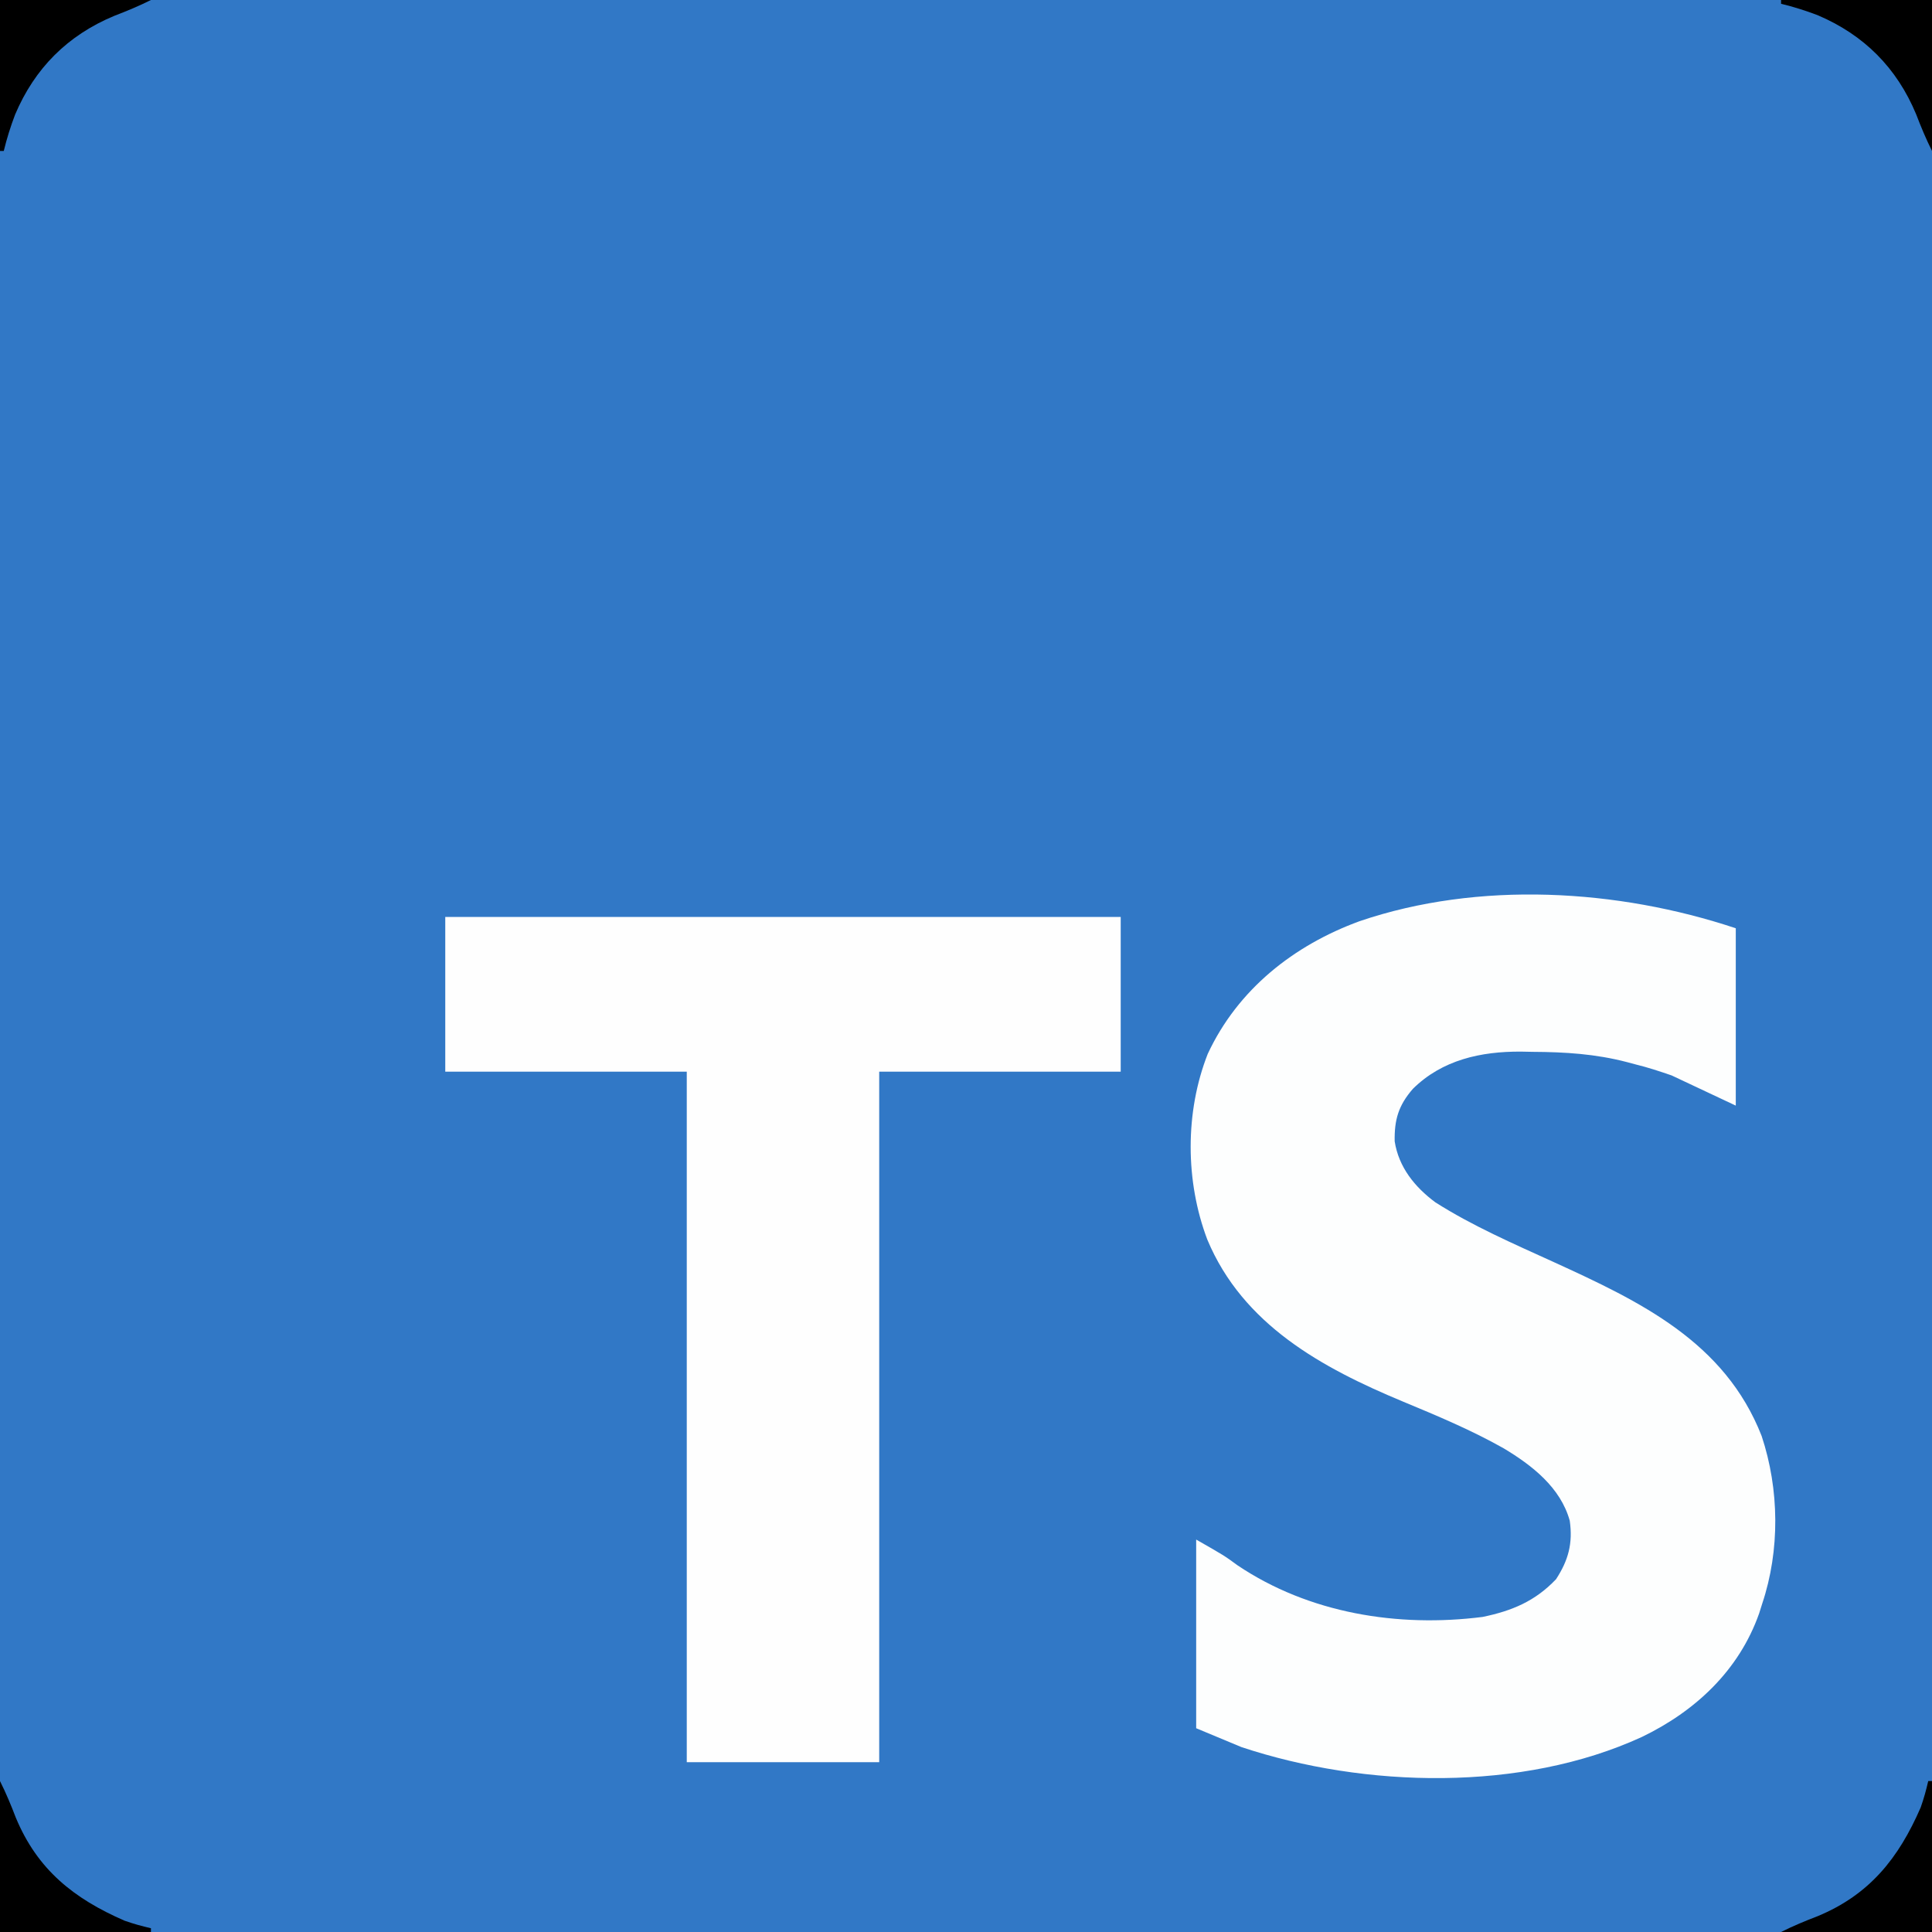
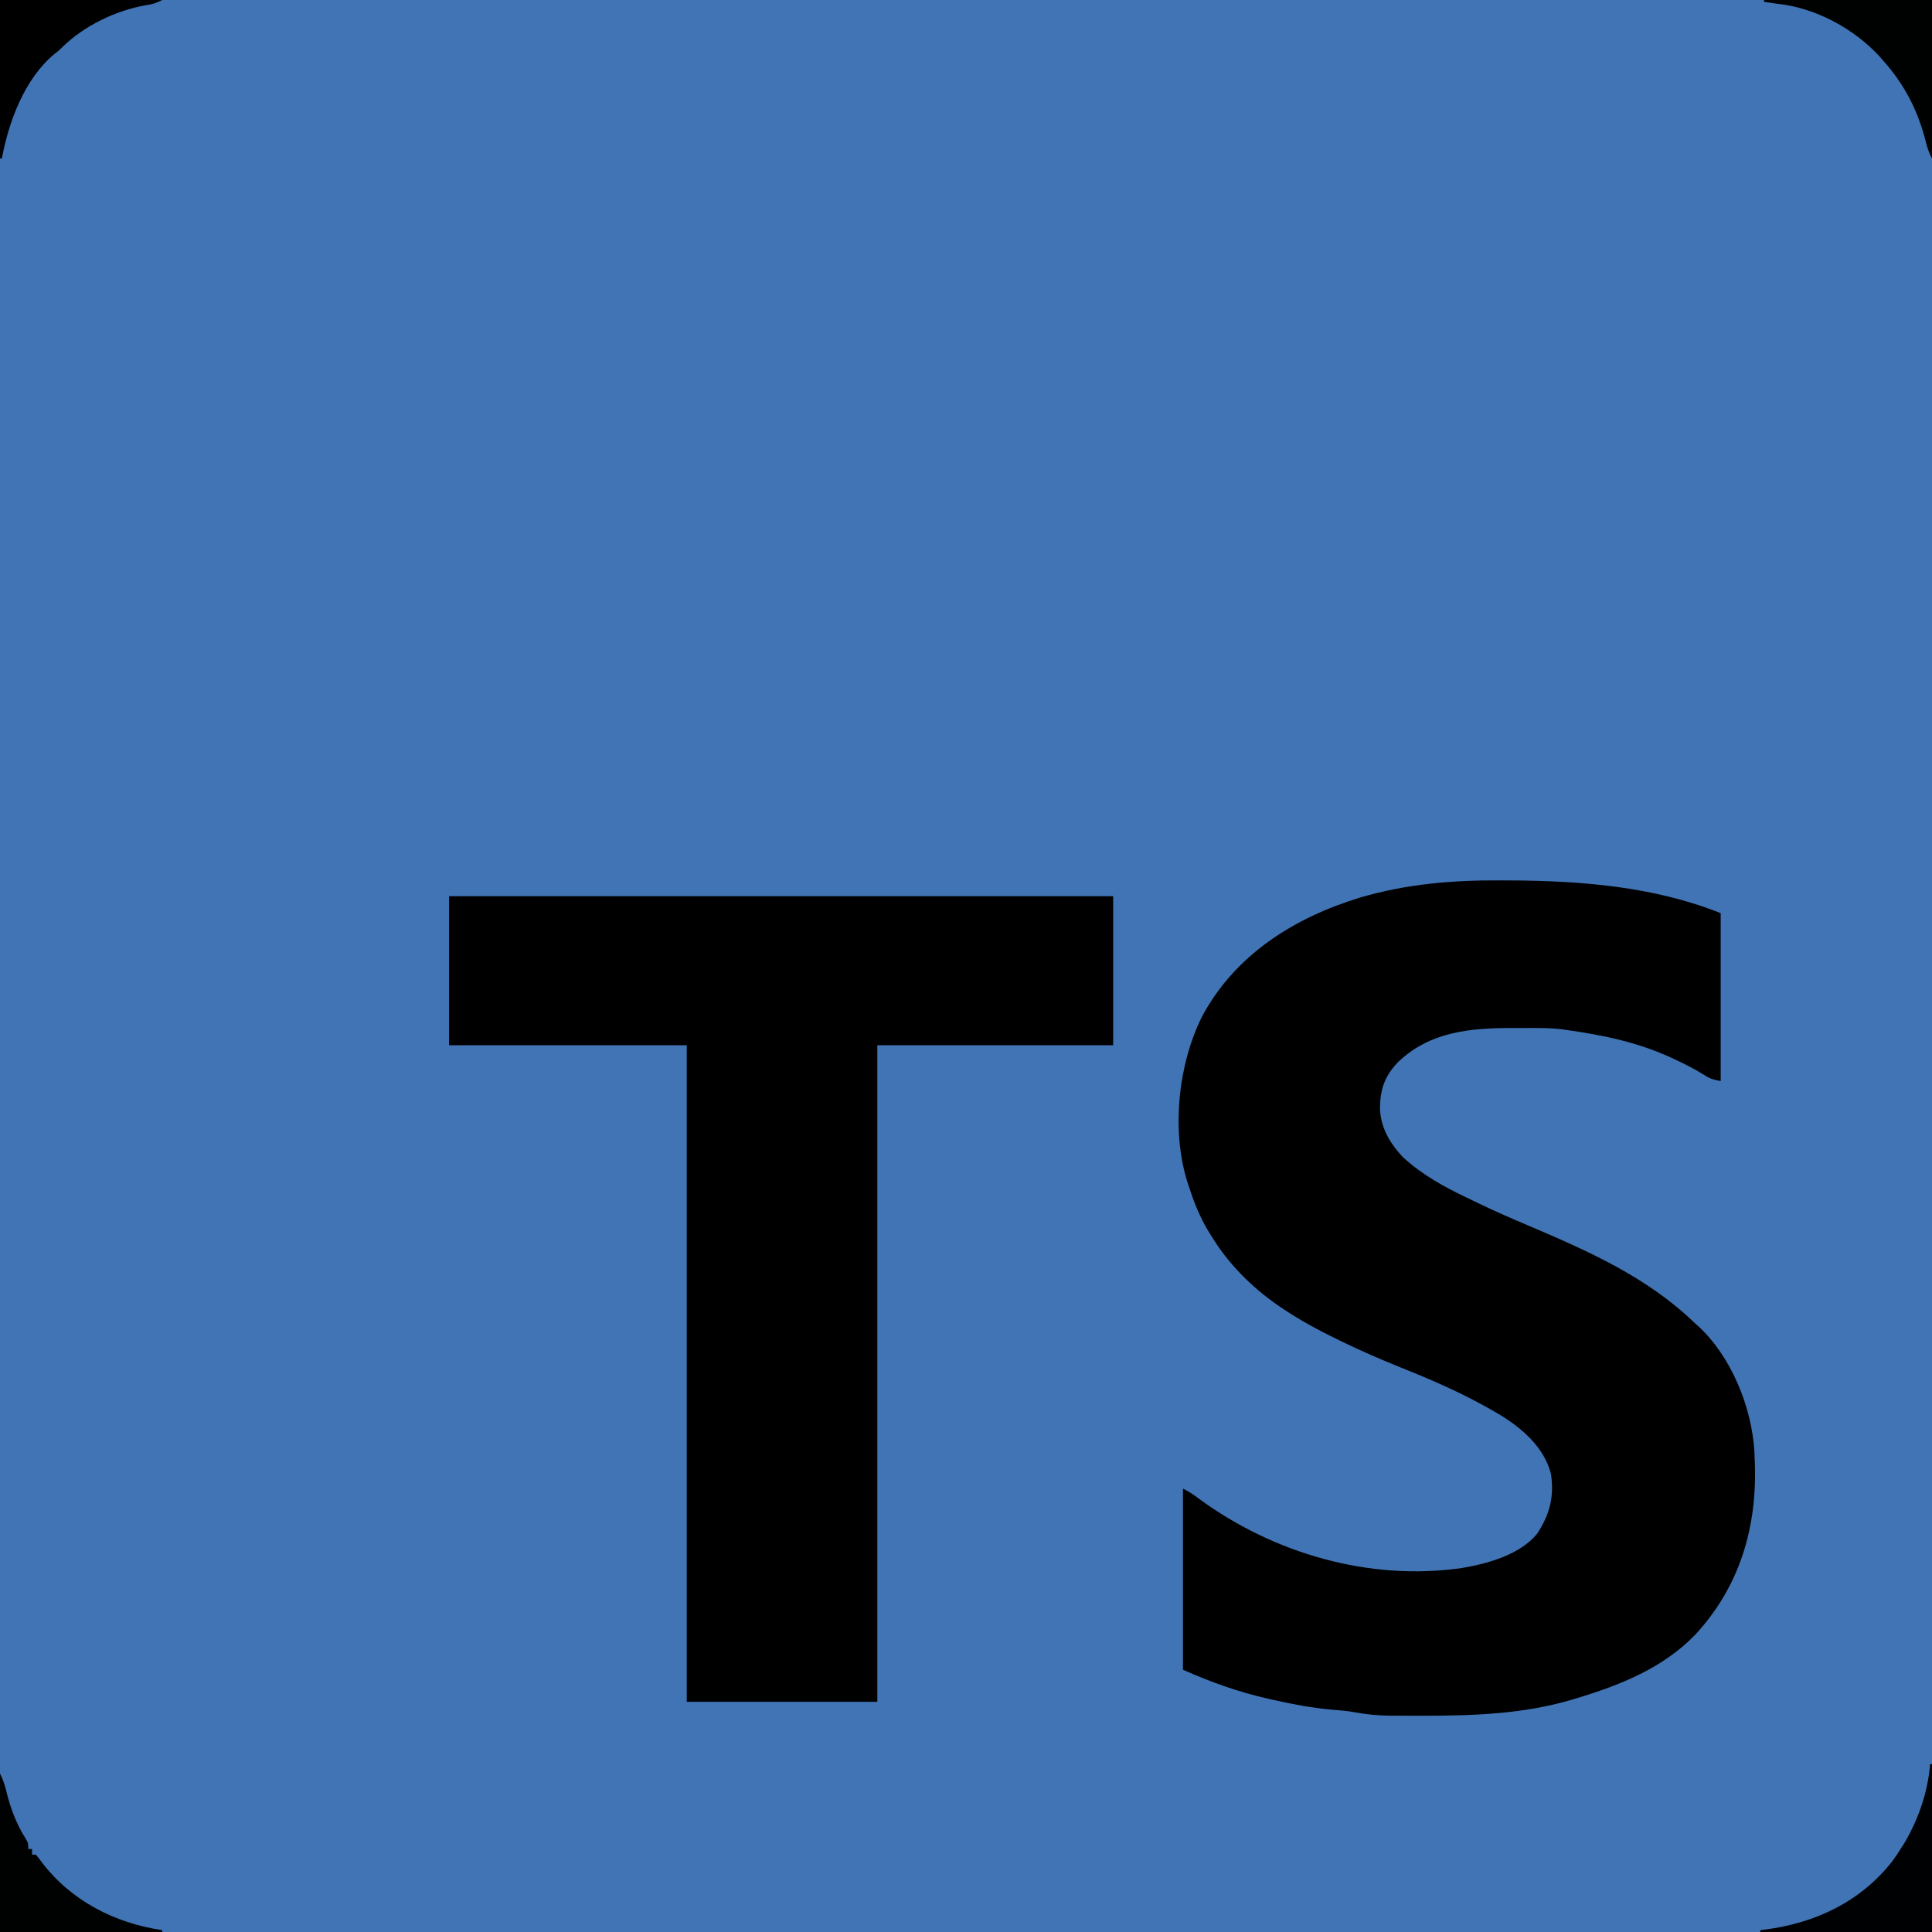
- <svg xmlns="http://www.w3.org/2000/svg" version="1.1" width="512" height="512">
-   <path d="M0 0 C168.96 0 337.92 0 512 0 C512 168.96 512 337.92 512 512 C343.04 512 174.08 512 0 512 C0 343.04 0 174.08 0 0 Z " fill="#3178C6" transform="translate(0,0)" />
-   <path d="M0 0 C0 15.51 0 31.02 0 47 C-5.61 44.36 -11.22 41.72 -17 39 C-20.276 37.874 -23.3 36.873 -26.625 36.062 C-27.348 35.868 -28.071 35.674 -28.816 35.475 C-37.15 33.297 -45.227 32.793 -53.812 32.75 C-55.356 32.719 -55.356 32.719 -56.932 32.688 C-67.547 32.634 -77.783 34.86 -85.57 42.551 C-89.411 46.973 -90.497 50.747 -90.395 56.465 C-89.327 63.322 -85.077 68.573 -79.625 72.625 C-69.742 78.907 -58.934 83.586 -48.305 88.434 C-25.371 98.907 -2.929 109.57 6.848 134.539 C11.561 148.696 11.738 164.847 7 179 C6.733 179.848 6.466 180.696 6.191 181.57 C0.855 196.701 -10.745 207.502 -24.909 214.322 C-56.636 228.905 -98.22 227.88 -131 217 C-136.94 214.525 -136.94 214.525 -143 212 C-143 195.5 -143 179 -143 162 C-135.531 166.268 -135.531 166.268 -132.062 168.812 C-113.084 181.573 -89.516 185.349 -67.09 182.504 C-59.27 180.885 -53.158 178.324 -47.625 172.5 C-44.358 167.473 -43.15 163.015 -44 157 C-46.433 148.208 -53.99 142.326 -61.52 137.816 C-70.093 132.978 -79.108 129.208 -88.188 125.438 C-109.688 116.493 -130.605 105.071 -140.039 82.531 C-145.907 67.074 -145.998 48.704 -139.934 33.289 C-131.964 16.193 -117.15 4.507 -99.691 -1.878 C-68.146 -12.618 -31.288 -10.429 0 0 Z " fill="#FDFEFE" transform="translate(460,246)" />
-   <path d="M0 0 C59.07 0 118.14 0 179 0 C179 13.53 179 27.06 179 41 C157.88 41 136.76 41 115 41 C115 101.39 115 161.78 115 224 C98.17 224 81.34 224 64 224 C64 163.61 64 103.22 64 41 C42.88 41 21.76 41 0 41 C0 27.47 0 13.94 0 0 Z " fill="#FEFEFE" transform="translate(118,243)" />
-   <path d="M0 0 C0.33 0 0.66 0 1 0 C1 13.2 1 26.4 1 40 C-12.2 40 -25.4 40 -39 40 C-35.778 38.389 -32.665 37.096 -29.312 35.812 C-15.517 30.083 -7.846 20.434 -2 7 C-1.175 4.659 -0.551 2.423 0 0 Z " fill="#000000" transform="translate(511,472)" />
-   <path d="M0 0 C1.611 3.222 2.904 6.335 4.188 9.688 C9.917 23.483 19.566 31.154 33 37 C35.341 37.825 37.577 38.449 40 39 C40 39.33 40 39.66 40 40 C26.8 40 13.6 40 0 40 C0 26.8 0 13.6 0 0 Z " fill="#000000" transform="translate(0,472)" />
-   <path d="M0 0 C13.2 0 26.4 0 40 0 C40 13.2 40 26.4 40 40 C38.389 36.778 37.096 33.665 35.812 30.312 C30.662 17.934 21.938 9.21 9.633 4 C6.447 2.79 3.309 1.809 0 1 C0 0.67 0 0.34 0 0 Z " fill="#000000" transform="translate(472,0)" />
-   <path d="M0 0 C13.2 0 26.4 0 40 0 C36.778 1.611 33.665 2.904 30.312 4.188 C17.934 9.338 9.21 18.062 4 30.367 C2.79 33.553 1.809 36.691 1 40 C0.67 40 0.34 40 0 40 C0 26.8 0 13.6 0 0 Z " fill="#000000" transform="translate(0,0)" />
+ <svg xmlns="http://www.w3.org/2000/svg" version="1.1" width="1024" height="1024">
+   <path d="M0 0 C337.92 0 675.84 0 1024 0 C1024 337.92 1024 675.84 1024 1024 C686.08 1024 348.16 1024 0 1024 C0 686.08 0 348.16 0 0 Z " fill="#4074B5" transform="translate(0,0)" />
+   <path d="M0 0 C1.344 0.005 2.687 0.01 4.031 0.014 C41.998 0.156 80.957 3.133 116.562 17.375 C116.562 46.745 116.562 76.115 116.562 106.375 C112.225 105.507 110.744 105.078 107.312 102.812 C102.662 99.922 97.887 97.511 92.938 95.188 C91.881 94.689 91.881 94.689 90.804 94.179 C73.141 85.973 54.759 82.096 35.562 79.375 C34.853 79.268 34.144 79.16 33.413 79.049 C26.491 78.121 19.523 78.224 12.553 78.245 C10.397 78.25 8.241 78.245 6.084 78.238 C-16.135 78.223 -37.349 80.117 -54.238 96.105 C-61.45 103.547 -63.979 110.599 -64.005 120.983 C-63.667 131.108 -58.735 139.328 -51.938 146.625 C-41.786 155.979 -29.858 162.573 -17.448 168.425 C-15.502 169.344 -13.567 170.283 -11.633 171.227 C-2.911 175.444 5.958 179.276 14.875 183.062 C46.558 196.556 77.48 210.246 102.562 234.375 C103.279 235.017 103.996 235.659 104.734 236.32 C122.266 252.52 133.008 279.234 134.43 302.719 C134.495 304.529 134.495 304.529 134.562 306.375 C134.595 307.172 134.628 307.968 134.661 308.789 C135.897 343.048 126.617 374.314 103.139 399.74 C86.135 417.381 63.532 426.435 40.562 433.375 C39.778 433.615 38.994 433.855 38.187 434.102 C12.185 441.865 -14.262 442.746 -41.188 442.75 C-42.445 442.752 -43.702 442.754 -44.997 442.756 C-48.639 442.755 -52.28 442.737 -55.922 442.711 C-57.005 442.709 -58.089 442.706 -59.205 442.704 C-65.54 442.627 -71.55 442.015 -77.779 440.849 C-81.811 440.13 -85.86 439.833 -89.938 439.5 C-100.284 438.546 -110.311 436.665 -120.438 434.375 C-121.683 434.098 -121.683 434.098 -122.954 433.816 C-138.825 430.248 -153.565 424.985 -168.438 418.375 C-168.438 386.695 -168.438 355.015 -168.438 322.375 C-165.157 324.015 -162.801 325.546 -159.938 327.75 C-120.341 356.787 -69.622 371.523 -20.542 364.449 C-6.946 362.157 10.198 357.403 19.258 346.297 C25.994 336.064 28.442 326.585 26.562 314.375 C22.764 300.09 10.924 290.031 -1.293 282.742 C-2.671 281.947 -4.053 281.159 -5.438 280.375 C-6.231 279.925 -7.025 279.476 -7.842 279.013 C-22.8 270.662 -38.283 264.058 -54.154 257.693 C-64.116 253.693 -73.891 249.413 -83.562 244.75 C-84.194 244.445 -84.826 244.141 -85.478 243.827 C-96.201 238.636 -106.584 233.098 -116.438 226.375 C-117.018 225.979 -117.599 225.584 -118.197 225.176 C-132.232 215.411 -144.587 203.021 -153.438 188.375 C-154.464 186.706 -154.464 186.706 -155.512 185.004 C-159.806 177.692 -162.768 170.123 -165.375 162.062 C-165.67 161.156 -165.964 160.249 -166.268 159.315 C-174.602 132.155 -170.967 97.508 -158.381 72.255 C-140.759 39.281 -109.411 19.743 -74.516 9.081 C-49.889 1.876 -25.592 -0.159 0 0 Z " fill="#000000" transform="translate(795.4375,466.625)" />
+   <path d="M0 0 C116.16 0 232.32 0 352 0 C352 26.07 352 52.14 352 79 C310.75 79 269.5 79 227 79 C227 193.84 227 308.68 227 427 C193.67 427 160.34 427 126 427 C126 312.16 126 197.32 126 79 C84.42 79 42.84 79 0 79 C0 52.93 0 26.86 0 0 Z " fill="#000000" transform="translate(238,475)" />
+   <path d="M0 0 C0.33 0 0.66 0 1 0 C1 29.37 1 58.74 1 89 C-29.03 89 -59.06 89 -90 89 C-90 88.67 -90 88.34 -90 88 C-89.163 87.902 -88.327 87.804 -87.465 87.703 C-60.887 84.289 -36.971 73.009 -20.117 51.609 C-18.312 49.125 -16.634 46.6 -15 44 C-14.499 43.205 -13.997 42.409 -13.48 41.59 C-6.033 28.876 -1.174 14.685 0 0 Z " fill="#000102" transform="translate(1023,935)" />
+   <path d="M0 0 C29.37 0 58.74 0 89 0 C89 27.72 89 55.44 89 84 C87.468 80.937 86.604 78.834 85.844 75.613 C81.629 58.8 74.63 44.973 63 32 C62.17 31.031 62.17 31.031 61.324 30.043 C47.594 15.095 27.252 4.111 7 2 C5.604 1.795 4.208 1.587 2.812 1.375 C1.884 1.251 0.956 1.127 0 1 C0 0.67 0 0.34 0 0 Z " fill="#000101" transform="translate(935,0)" />
+   <path d="M0 0 C1.879 3.758 2.779 6.877 3.75 10.938 C5.874 19.361 9.046 27.299 13.684 34.68 C15 37 15 37 15 40 C15.66 40 16.32 40 17 40 C17 40.99 17 41.98 17 43 C17.66 43 18.32 43 19 43 C20.445 44.688 20.445 44.688 22.125 47 C37.589 67.384 60.934 79.395 86 83 C86 83.33 86 83.66 86 84 C57.62 84 29.24 84 0 84 C0 56.28 0 28.56 0 0 Z " fill="#000101" transform="translate(0,940)" />
+   <path d="M0 0 C28.38 0 56.76 0 86 0 C82.529 1.736 80.742 2.309 77.062 2.812 C61.38 5.547 44.444 13.734 33.078 24.957 C31 27 31 27 28.566 28.84 C12.955 41.98 4.593 64.52 1 84 C0.67 84 0.34 84 0 84 C0 56.28 0 28.56 0 0 Z " fill="#000001" transform="translate(0,0)" />
</svg>
